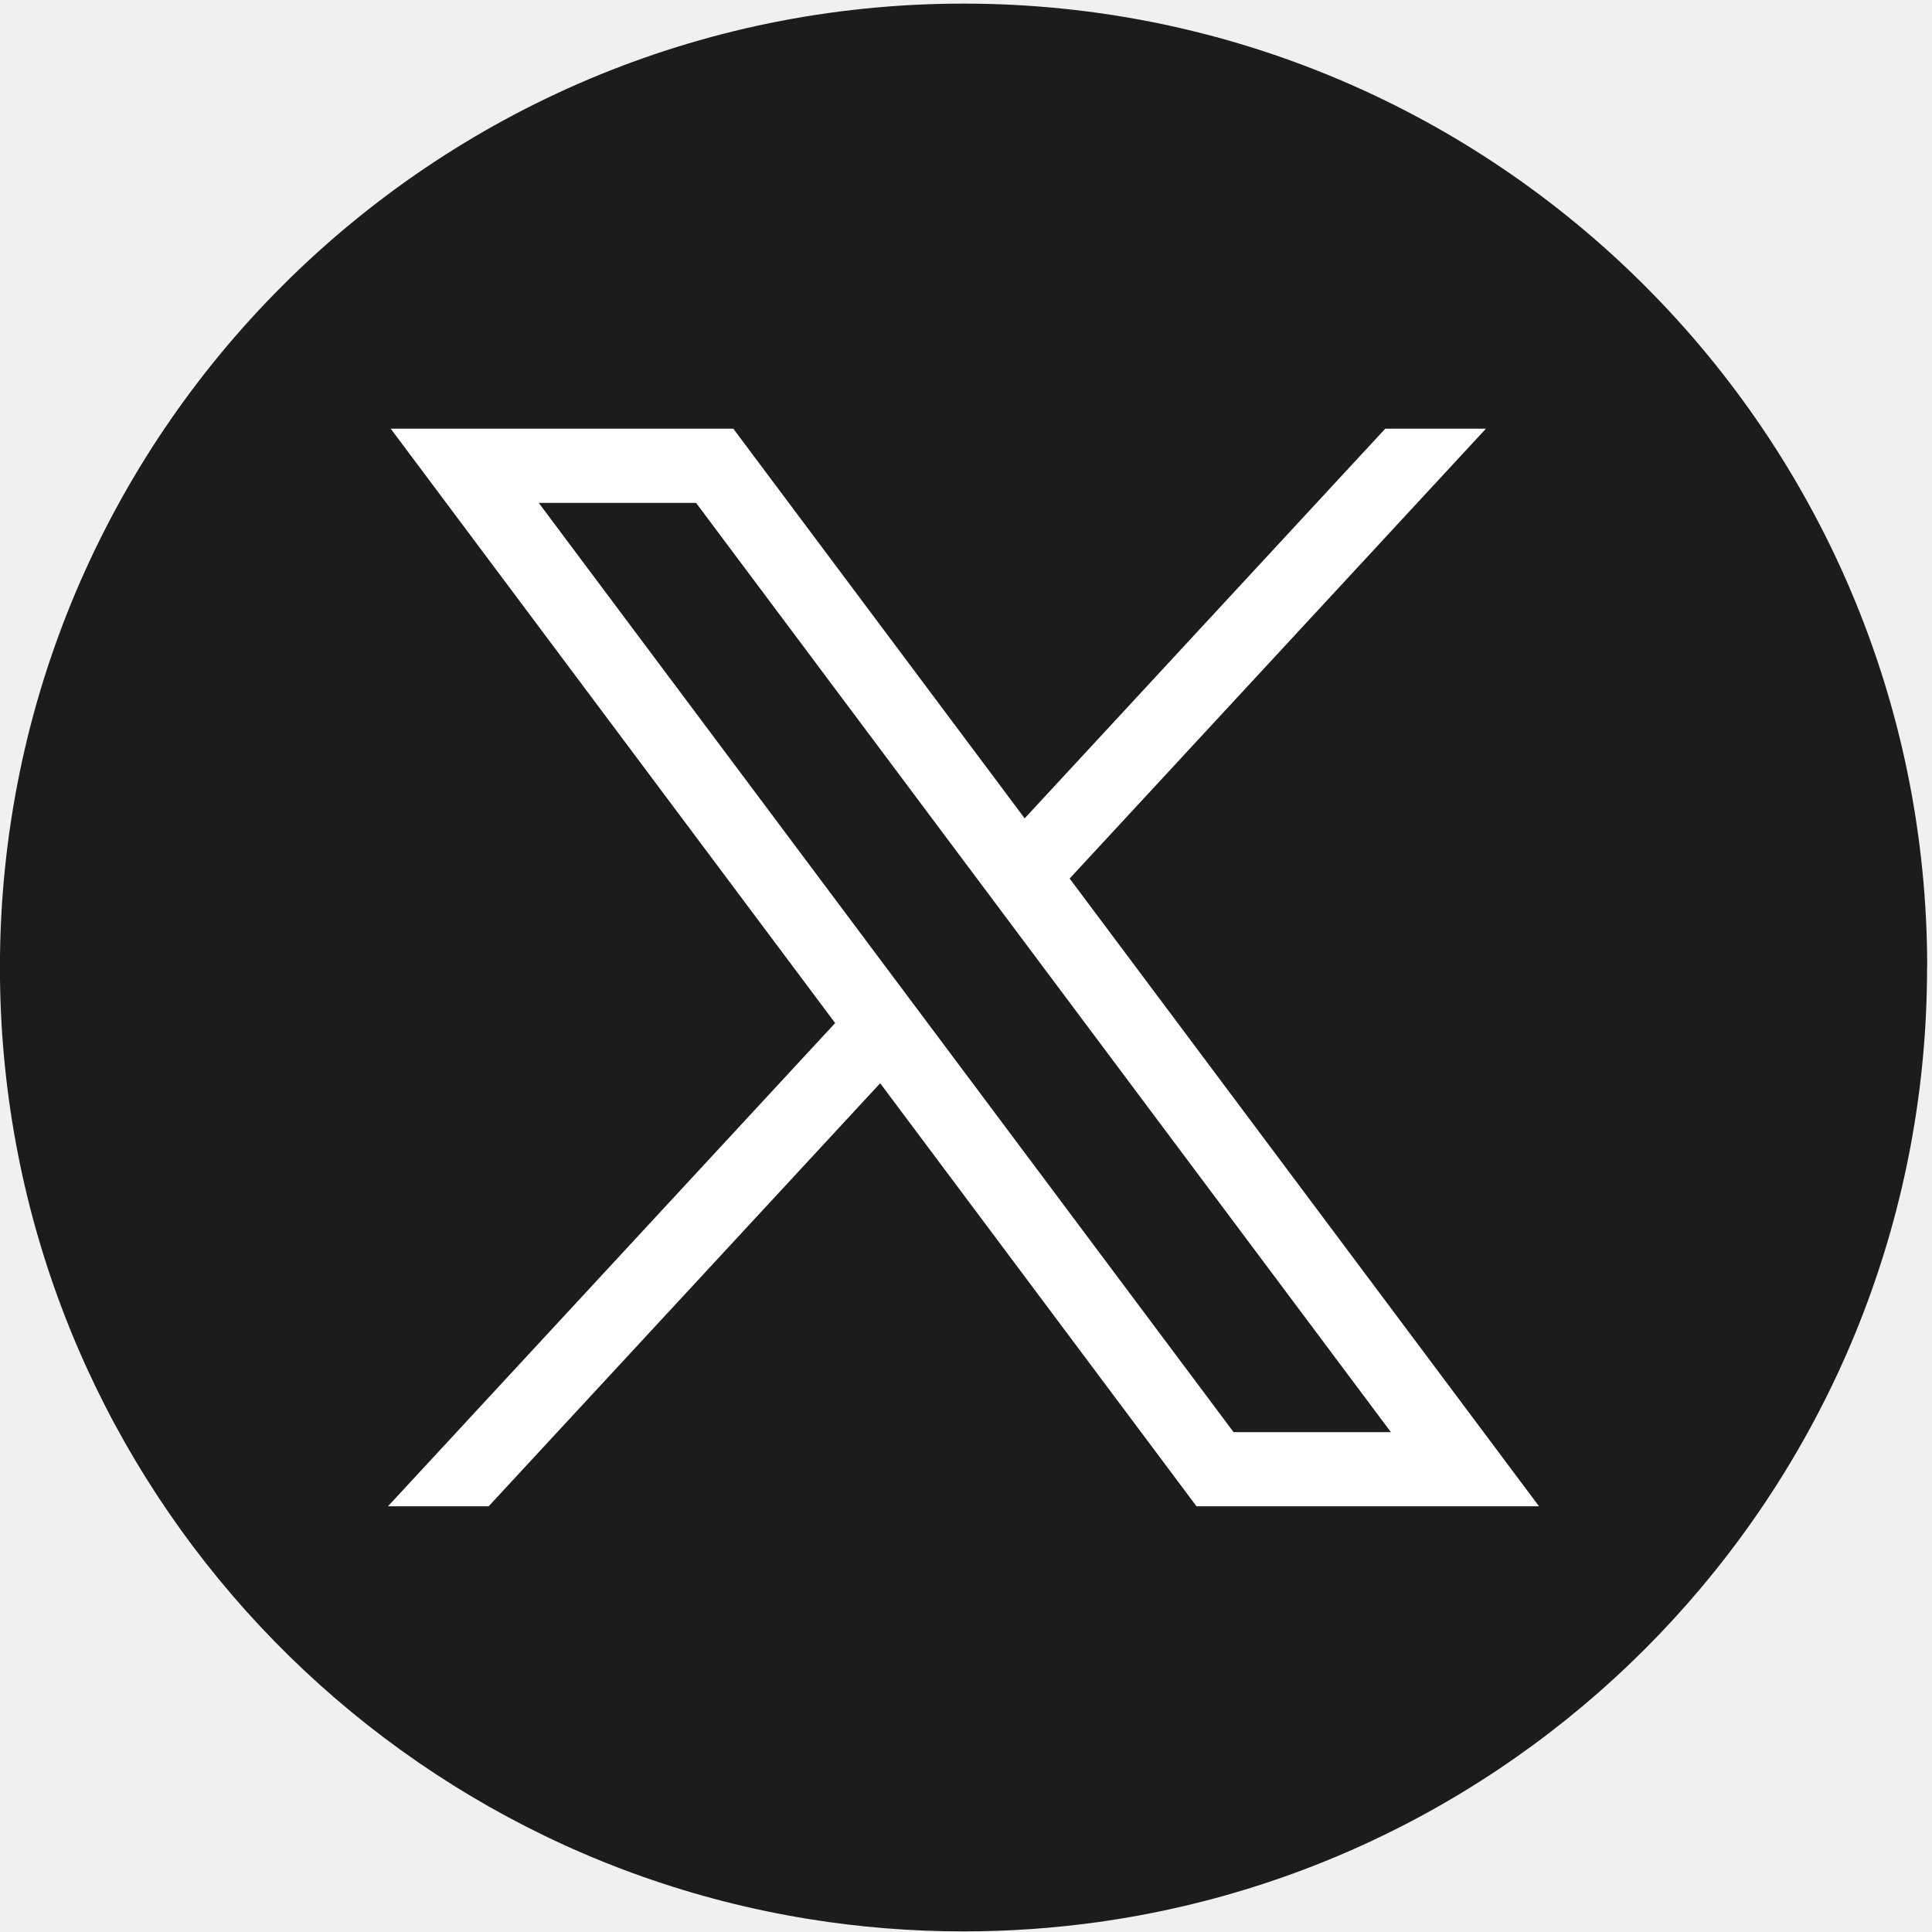
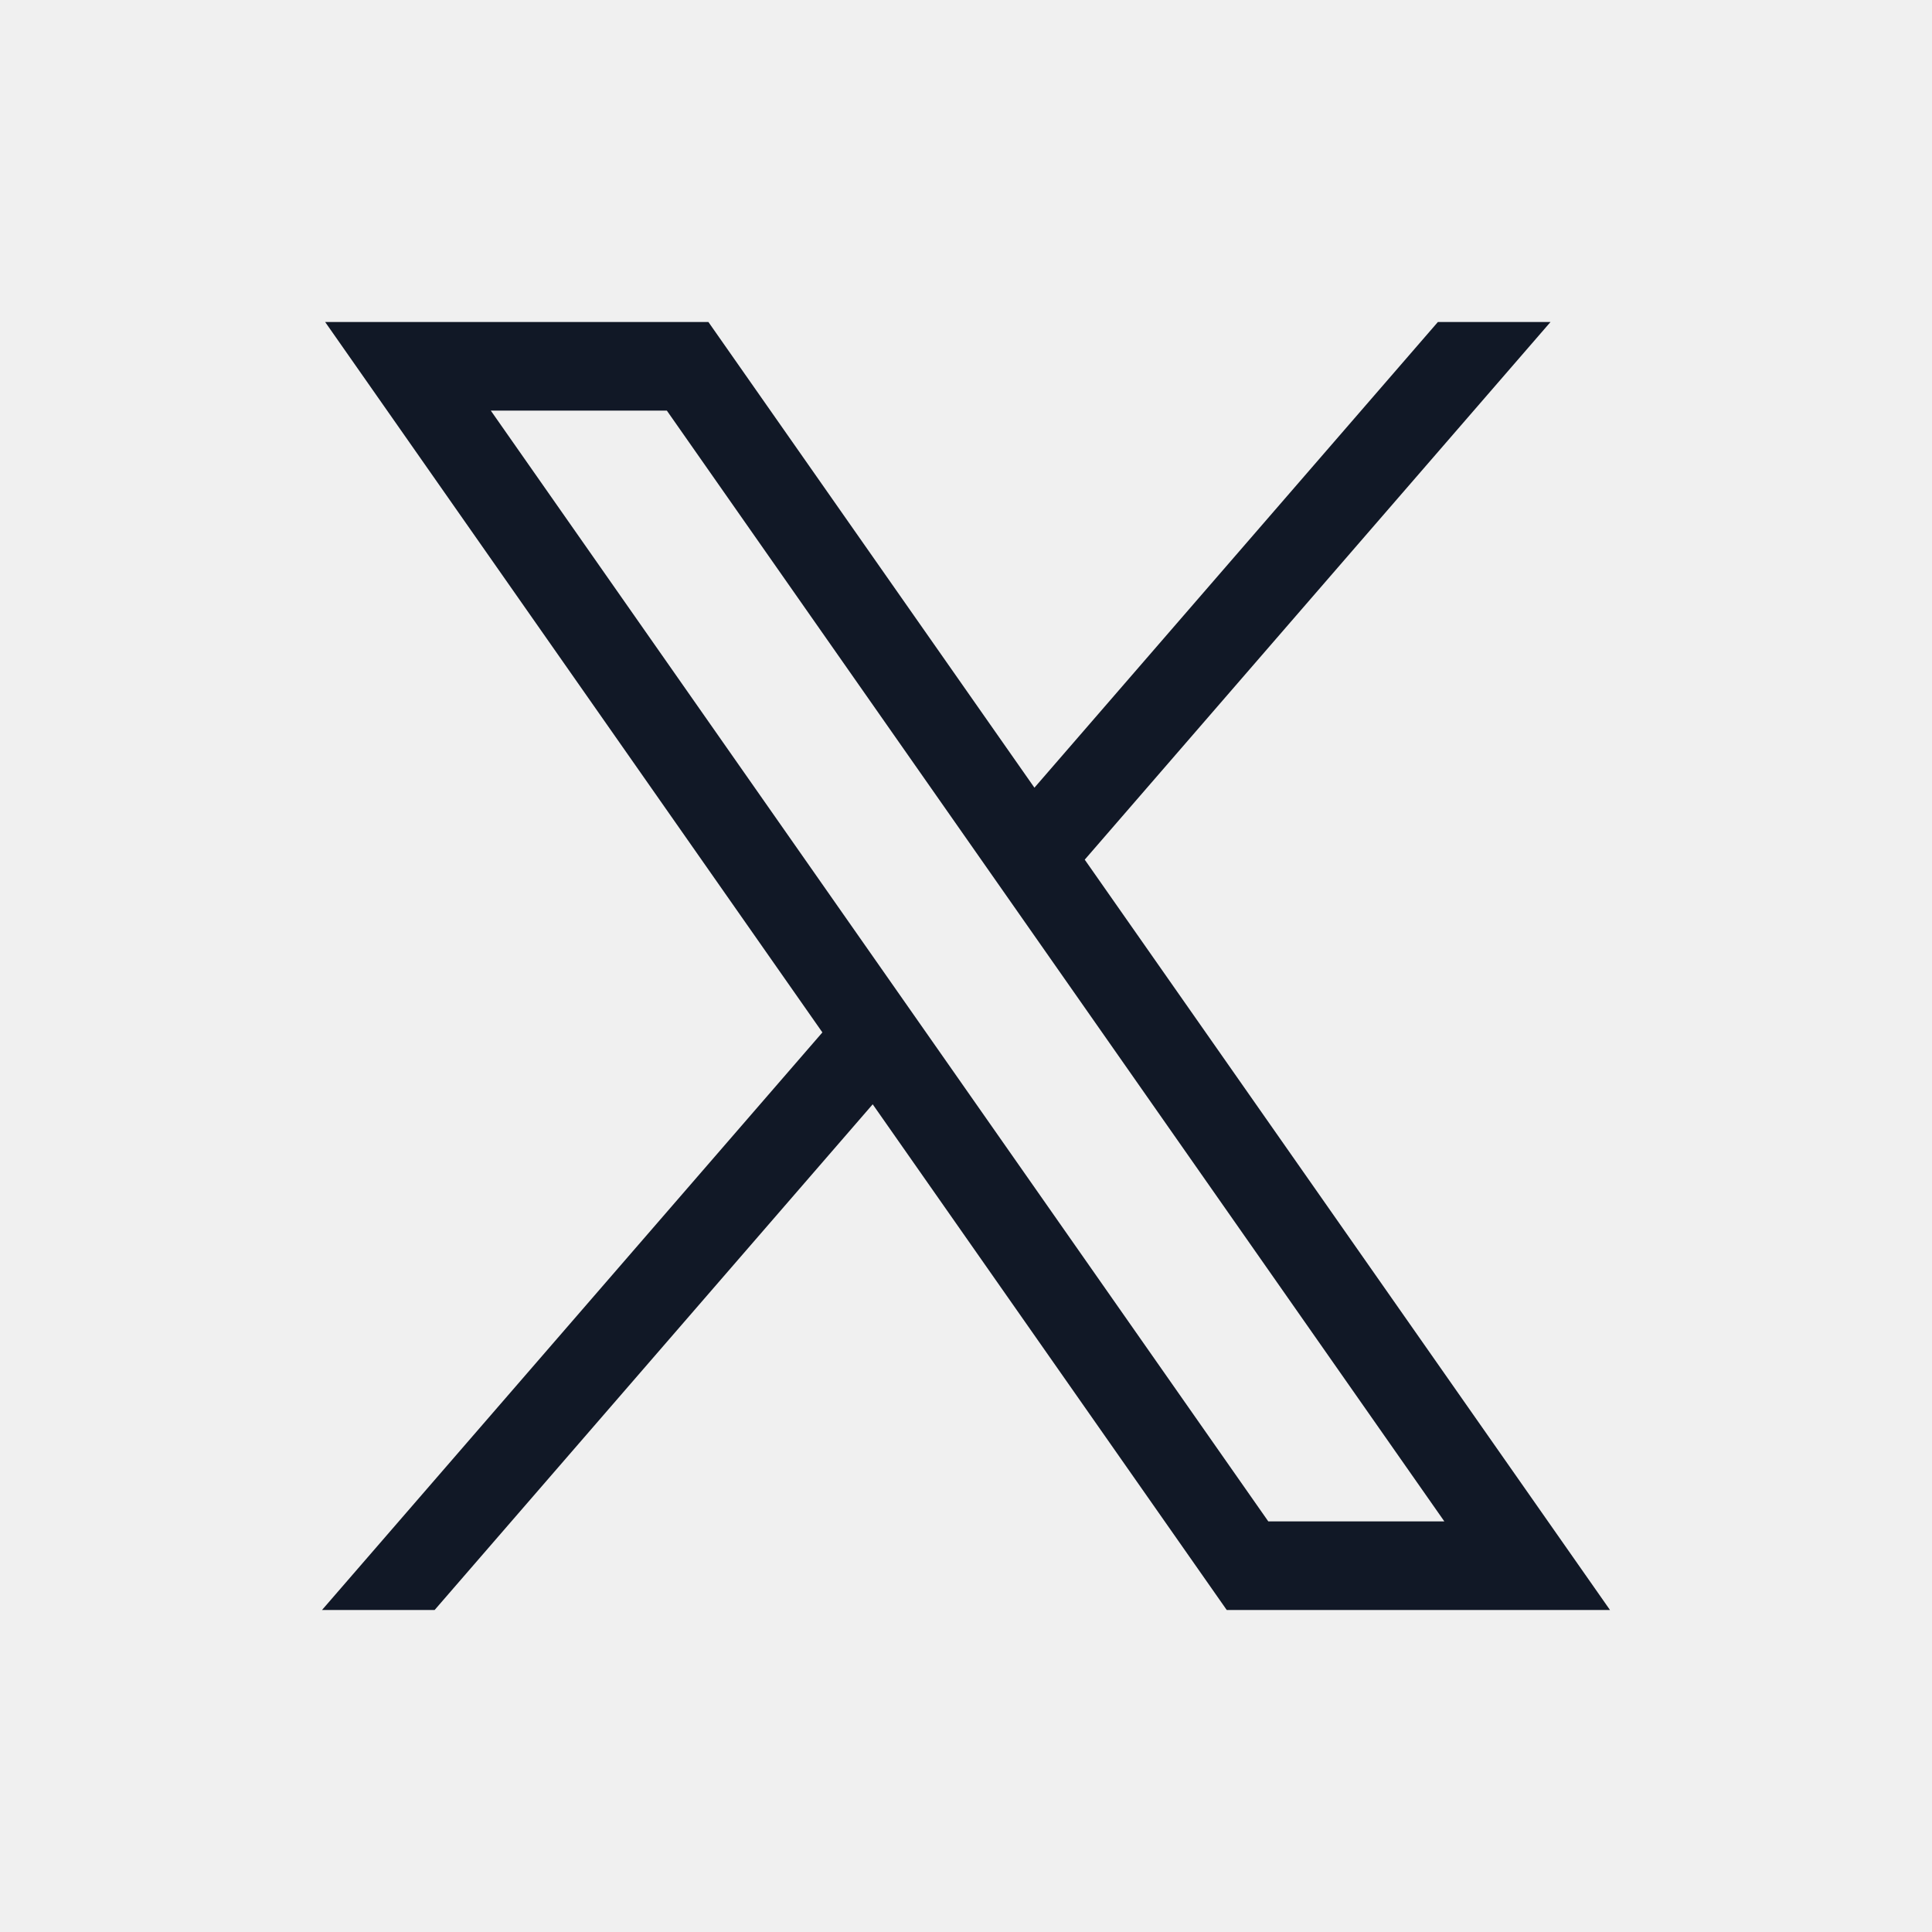
- <svg xmlns="http://www.w3.org/2000/svg" width="198" height="198" viewBox="0 0 198 198" fill="none">
-   <path d="M197.495 99.158C197.495 149.05 160.523 190.297 112.493 196.99C108.003 197.613 103.408 197.938 98.744 197.938C93.36 197.938 88.074 197.509 82.925 196.678C35.906 189.106 -0.007 148.323 -0.007 99.158C-0.007 44.6 44.21 0.37 98.751 0.37C153.292 0.37 197.509 44.6 197.509 99.158H197.495Z" fill="#1C1C1B" />
-   <path d="M40.044 43.936L85.59 104.847L39.76 154.373H50.078L90.205 111.015L122.624 154.373H157.728L109.622 90.035L152.282 43.936H141.965L105.013 83.868L75.155 43.936H40.051H40.044ZM55.212 51.536H71.335L142.546 146.773H126.423L55.212 51.536Z" fill="white" />
+ <svg xmlns="http://www.w3.org/2000/svg" width="24" height="24" viewBox="0 0 24 24" fill="none">
+   <path d="M4.039 4L10.216 12.825L4 20H5.399L10.841 13.718L15.239 20H20L13.475 10.679L19.261 4H17.862L12.85 9.785L8.8 4H4.039ZM6.097 5.101H8.284L17.942 18.899H15.755L6.097 5.101Z" fill="#111826" />
</svg>
